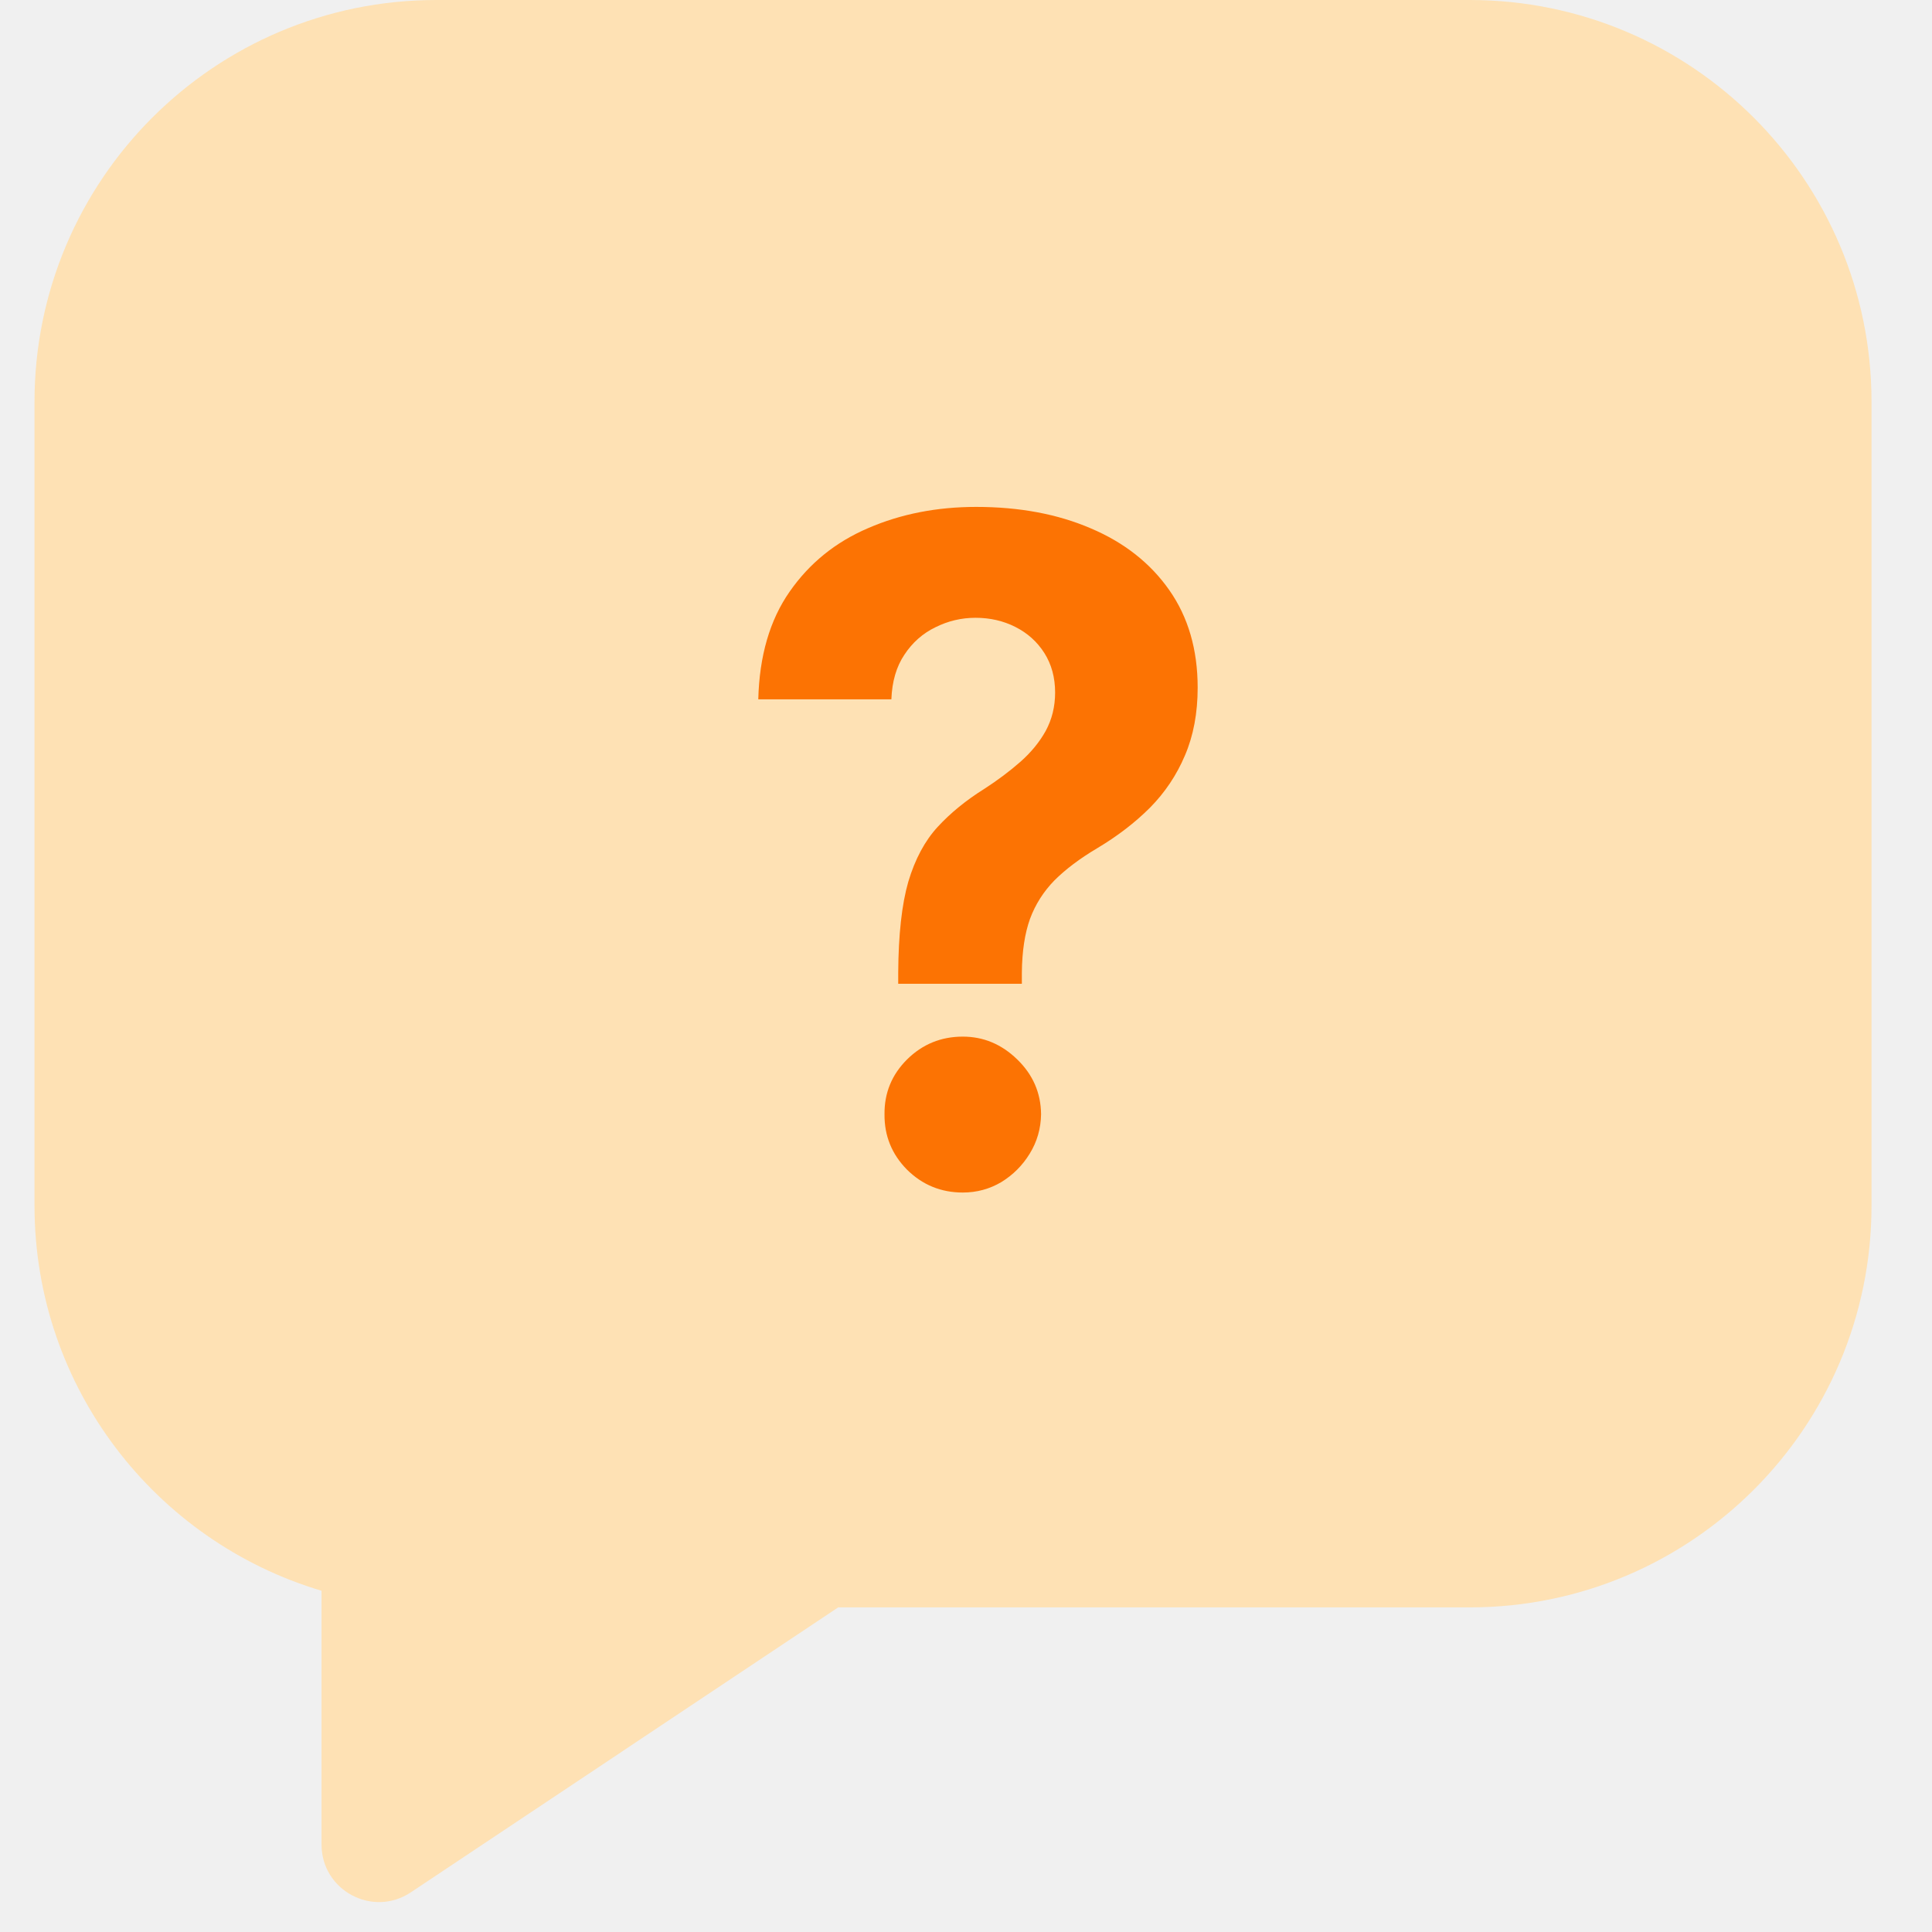
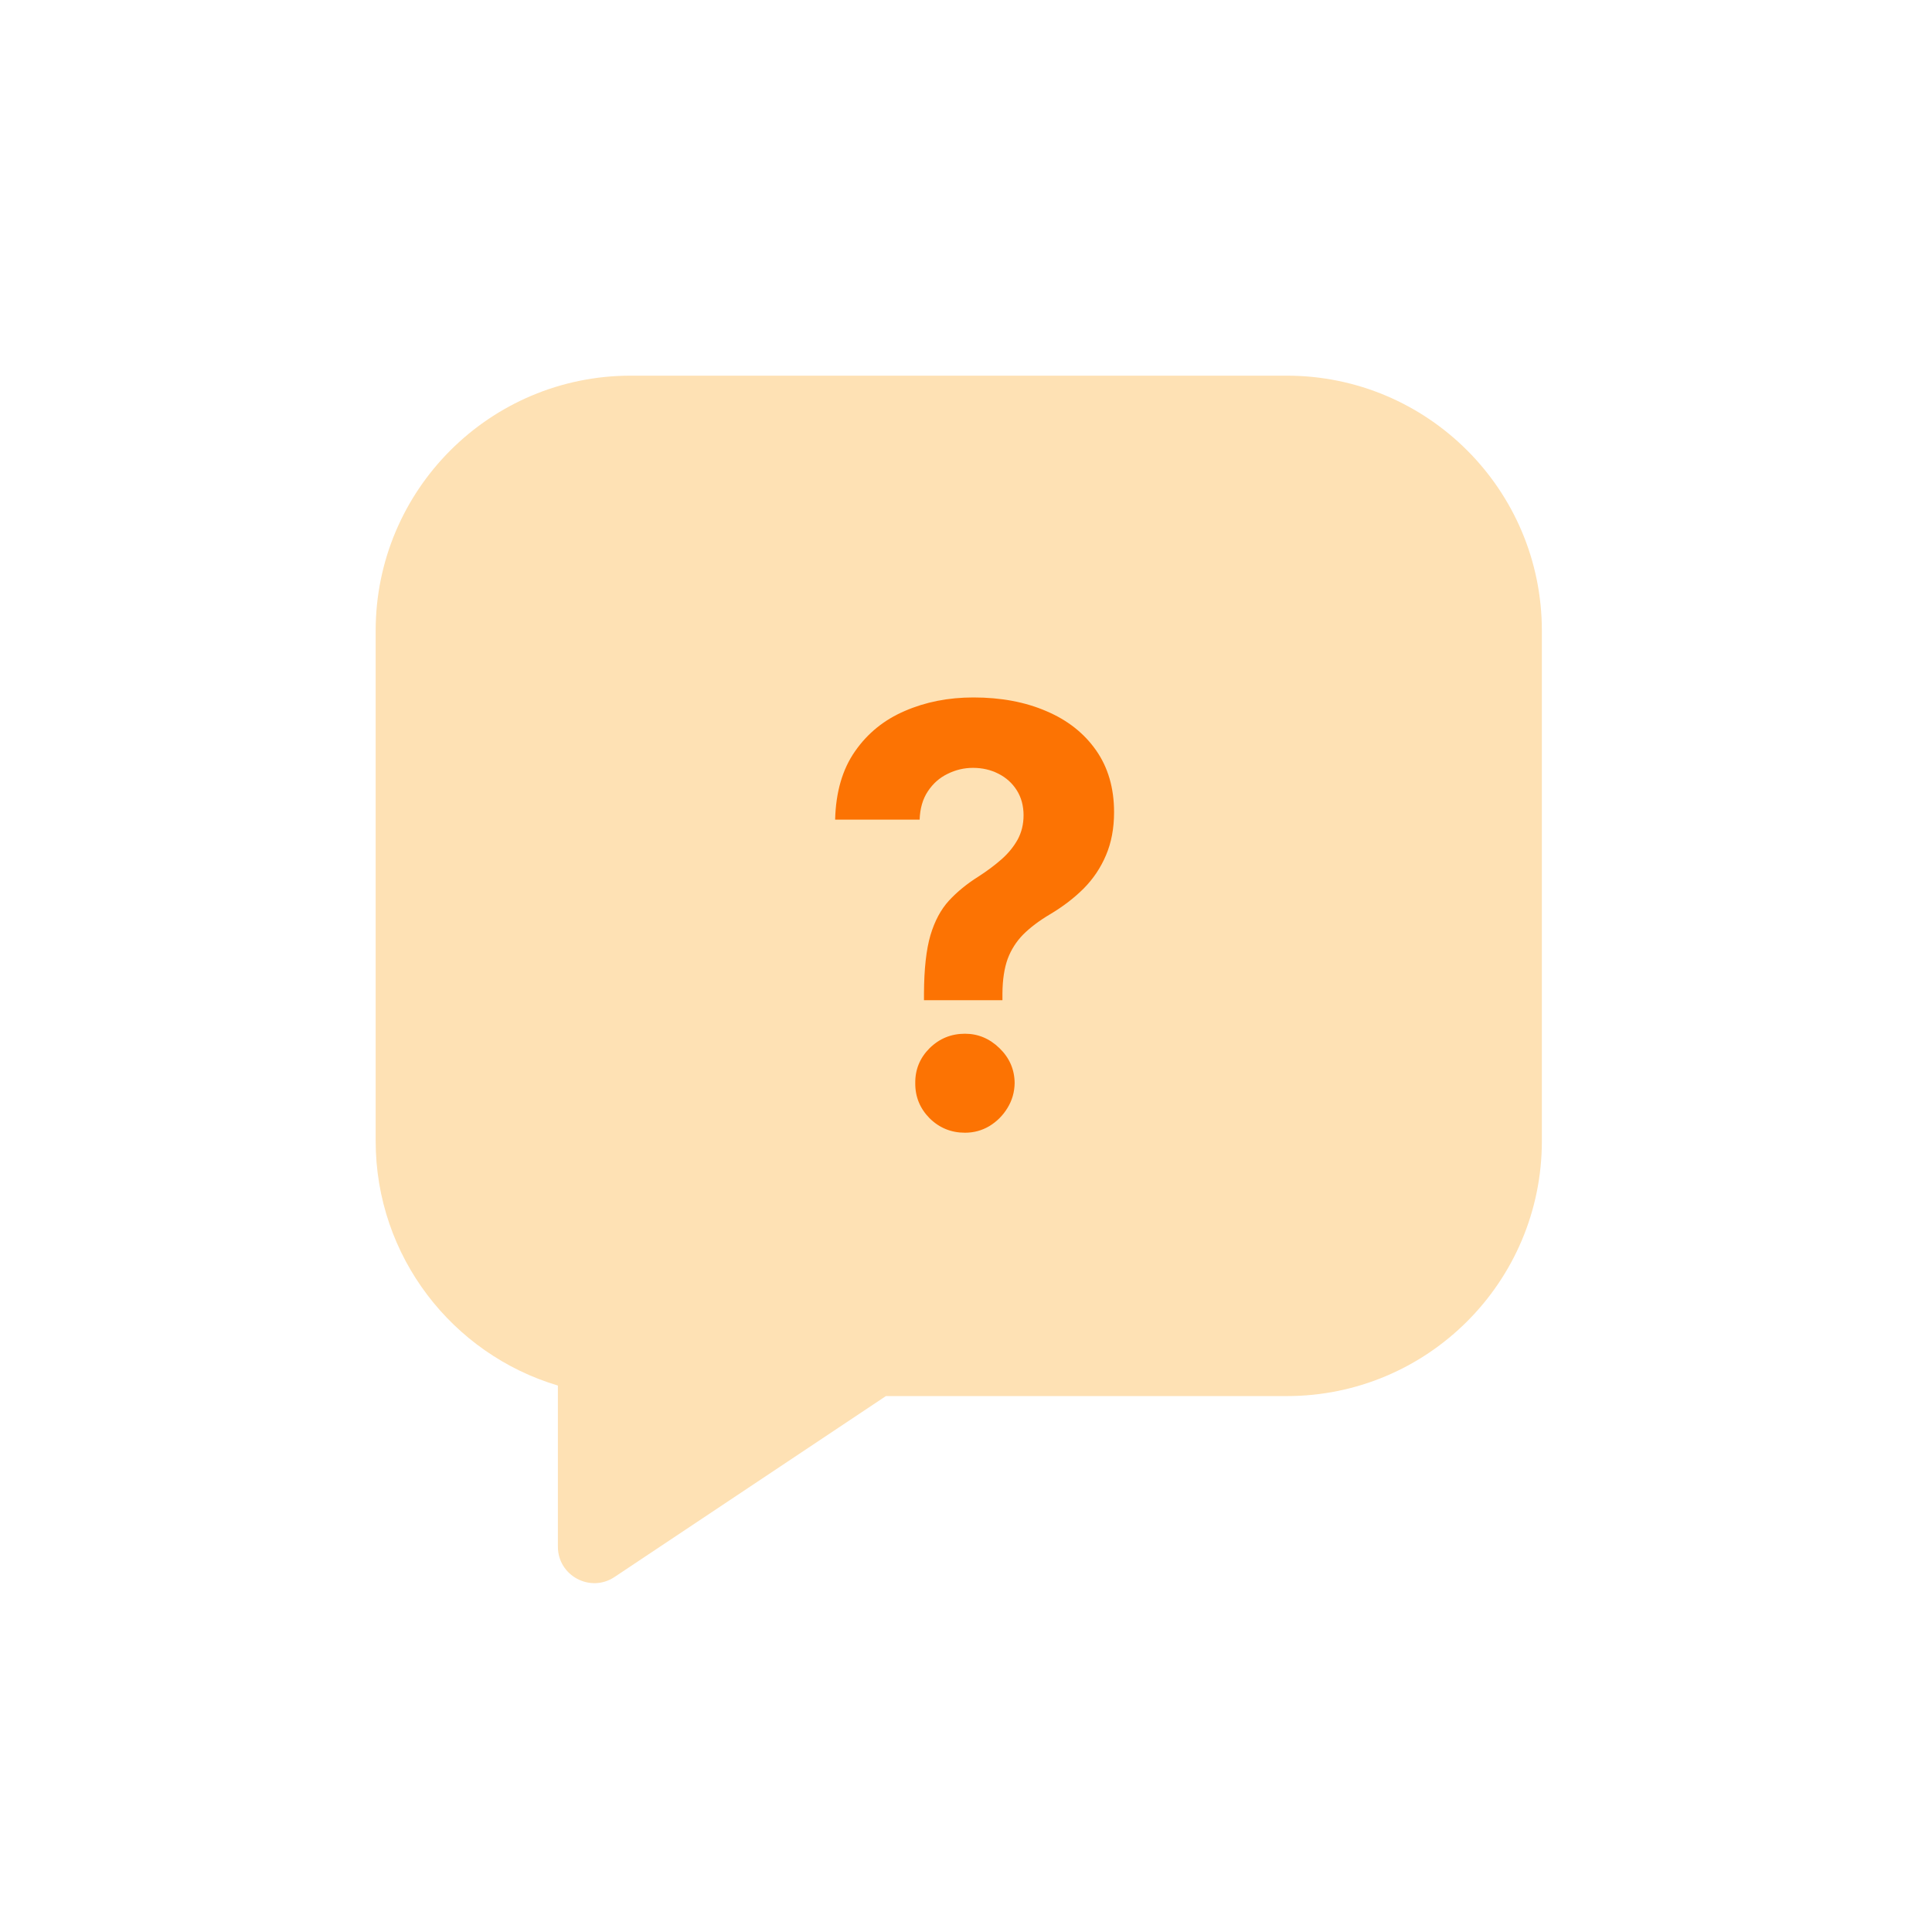
- <svg xmlns="http://www.w3.org/2000/svg" width="72" height="72" viewBox="0 0 54 56" fill="none">
-   <path fill-rule="evenodd" clip-rule="evenodd" d="M11.648 0C5.215 0 0 5.215 0 11.648V34.944C0 40.22 3.509 44.677 8.32 46.109V53.466C8.32 54.795 9.801 55.588 10.907 54.851L23.296 46.591H41.599C48.032 46.591 53.247 41.376 53.247 34.944V11.648C53.247 5.215 48.032 0 41.599 0H11.648Z" fill="#FEE1B4" />
-   <path d="M25.035 28.515V28.194C25.042 27.091 25.139 26.212 25.328 25.556C25.524 24.901 25.808 24.371 26.179 23.968C26.551 23.564 26.999 23.199 27.522 22.871C27.913 22.619 28.262 22.357 28.571 22.086C28.88 21.815 29.126 21.516 29.309 21.188C29.491 20.854 29.583 20.482 29.583 20.073C29.583 19.638 29.479 19.256 29.271 18.928C29.063 18.601 28.782 18.349 28.43 18.172C28.083 17.996 27.698 17.907 27.276 17.907C26.866 17.907 26.479 17.999 26.113 18.182C25.748 18.358 25.448 18.623 25.215 18.976C24.982 19.323 24.856 19.754 24.837 20.271H20.979C21.011 19.011 21.314 17.971 21.887 17.151C22.461 16.325 23.22 15.711 24.166 15.307C25.111 14.898 26.154 14.693 27.295 14.693C28.549 14.693 29.659 14.901 30.623 15.317C31.587 15.727 32.344 16.322 32.892 17.104C33.44 17.885 33.715 18.828 33.715 19.931C33.715 20.668 33.592 21.324 33.346 21.897C33.106 22.465 32.769 22.969 32.334 23.41C31.899 23.845 31.386 24.239 30.793 24.592C30.295 24.888 29.886 25.197 29.564 25.518C29.249 25.84 29.012 26.212 28.855 26.634C28.704 27.056 28.625 27.576 28.619 28.194V28.515H25.035ZM26.907 34.566C26.277 34.566 25.738 34.346 25.291 33.904C24.849 33.457 24.632 32.921 24.638 32.297C24.632 31.679 24.849 31.15 25.291 30.709C25.738 30.267 26.277 30.047 26.907 30.047C27.506 30.047 28.032 30.267 28.486 30.709C28.94 31.15 29.17 31.679 29.176 32.297C29.17 32.713 29.06 33.094 28.846 33.441C28.637 33.781 28.363 34.056 28.023 34.264C27.683 34.465 27.311 34.566 26.907 34.566Z" fill="#FC7303" />
+ <svg xmlns="http://www.w3.org/2000/svg" width="72" height="72" viewBox="0 0 72 72" fill="none">
+   <rect width="72" height="72" fill="white" />
+   <path fill-rule="evenodd" clip-rule="evenodd" d="M23.507 14C18.256 14 14 18.256 14 23.507V42.521C14 46.828 16.864 50.466 20.791 51.635V57.64C20.791 58.724 22 59.371 22.902 58.77L33.014 52.028H47.954C53.205 52.028 57.461 47.772 57.461 42.521V23.507C57.461 18.256 53.205 14 47.954 14H23.507Z" fill="#FEE1B4" />
+   <path d="M34.434 37.274V37.012C34.439 36.111 34.518 35.394 34.673 34.859C34.832 34.324 35.064 33.892 35.367 33.562C35.671 33.233 36.036 32.935 36.463 32.667C36.782 32.462 37.068 32.248 37.32 32.027C37.572 31.806 37.772 31.561 37.922 31.294C38.071 31.021 38.145 30.718 38.145 30.383C38.145 30.028 38.06 29.717 37.891 29.449C37.721 29.182 37.492 28.976 37.204 28.832C36.921 28.688 36.607 28.616 36.262 28.616C35.928 28.616 35.612 28.691 35.313 28.84C35.015 28.984 34.77 29.2 34.58 29.488C34.39 29.771 34.287 30.123 34.272 30.545H31.123C31.149 29.516 31.396 28.667 31.864 27.999C32.332 27.325 32.952 26.823 33.724 26.494C34.495 26.159 35.347 25.992 36.278 25.992C37.302 25.992 38.207 26.162 38.994 26.502C39.781 26.836 40.399 27.322 40.846 27.96C41.294 28.598 41.518 29.367 41.518 30.267C41.518 30.869 41.417 31.404 41.217 31.872C41.021 32.335 40.746 32.747 40.391 33.107C40.036 33.462 39.617 33.784 39.133 34.072C38.727 34.313 38.392 34.566 38.13 34.828C37.873 35.09 37.68 35.394 37.551 35.739C37.428 36.083 37.363 36.508 37.358 37.012V37.274H34.434ZM35.962 42.213C35.447 42.213 35.007 42.033 34.642 41.673C34.282 41.307 34.104 40.87 34.109 40.361C34.104 39.857 34.282 39.425 34.642 39.064C35.007 38.704 35.447 38.524 35.962 38.524C36.45 38.524 36.88 38.704 37.25 39.064C37.621 39.425 37.808 39.857 37.813 40.361C37.808 40.7 37.718 41.012 37.543 41.295C37.374 41.572 37.15 41.796 36.872 41.966C36.594 42.131 36.291 42.213 35.962 42.213Z" fill="#FC7303" />
</svg>
